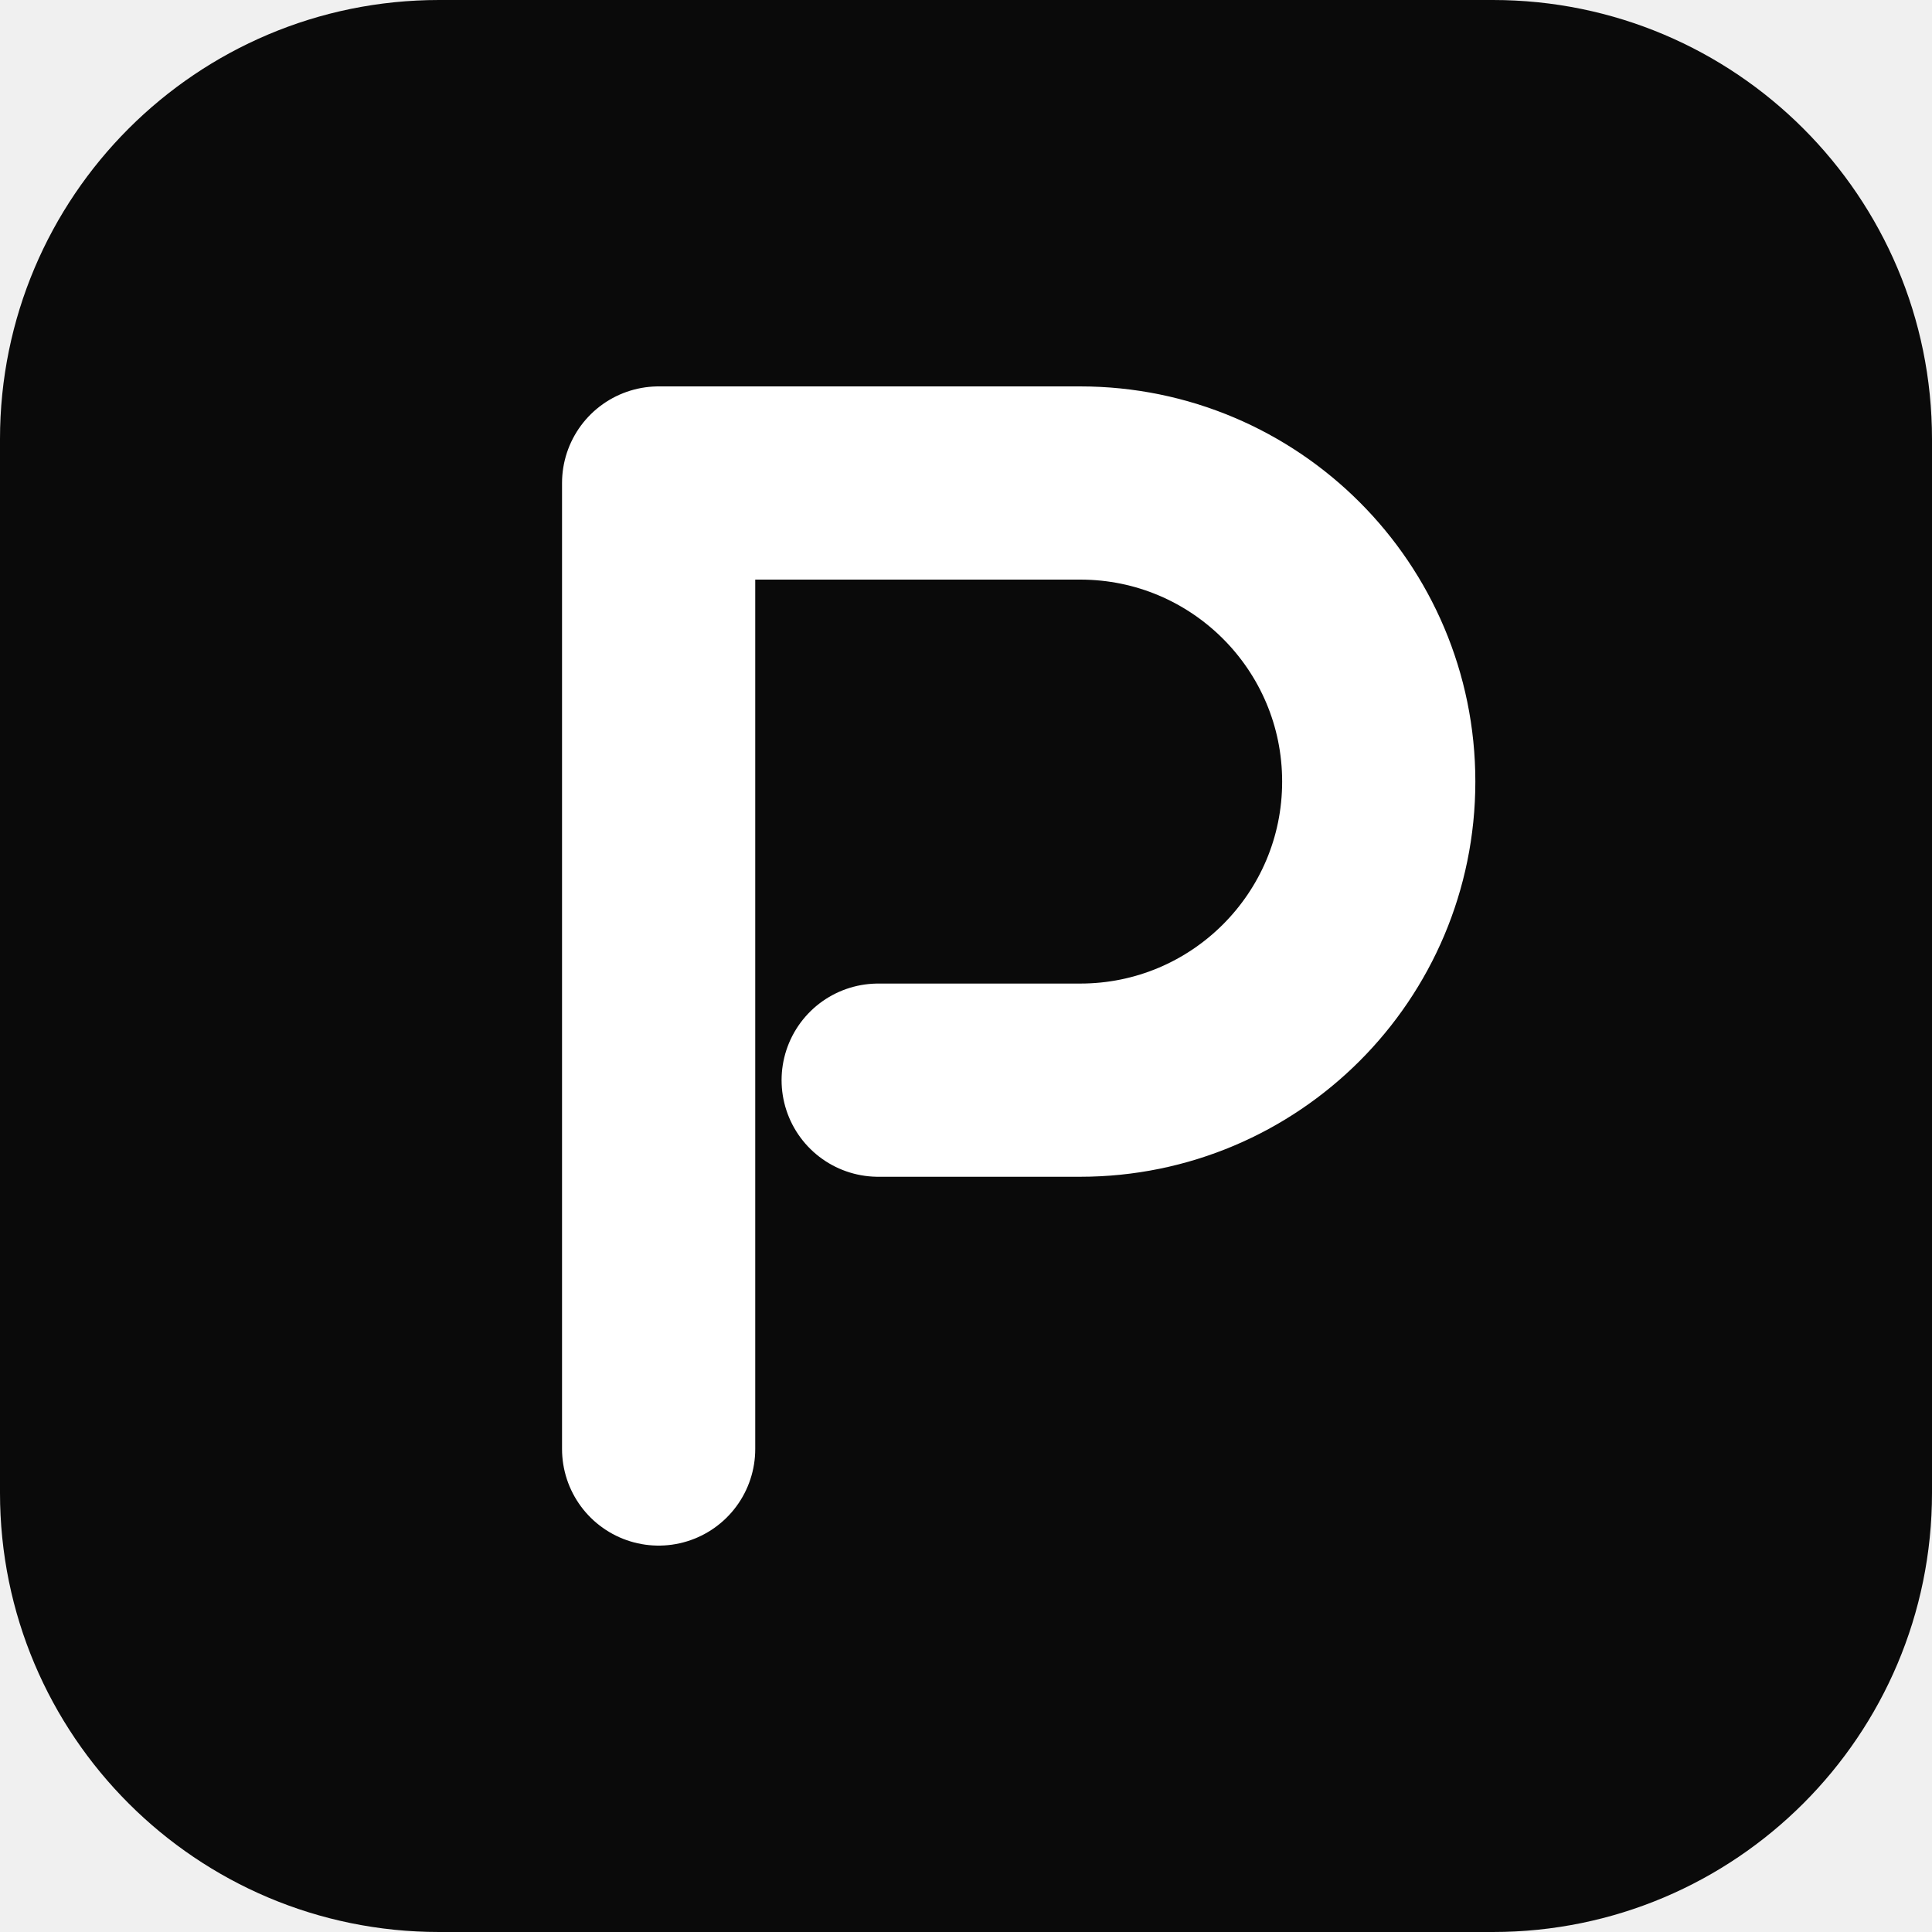
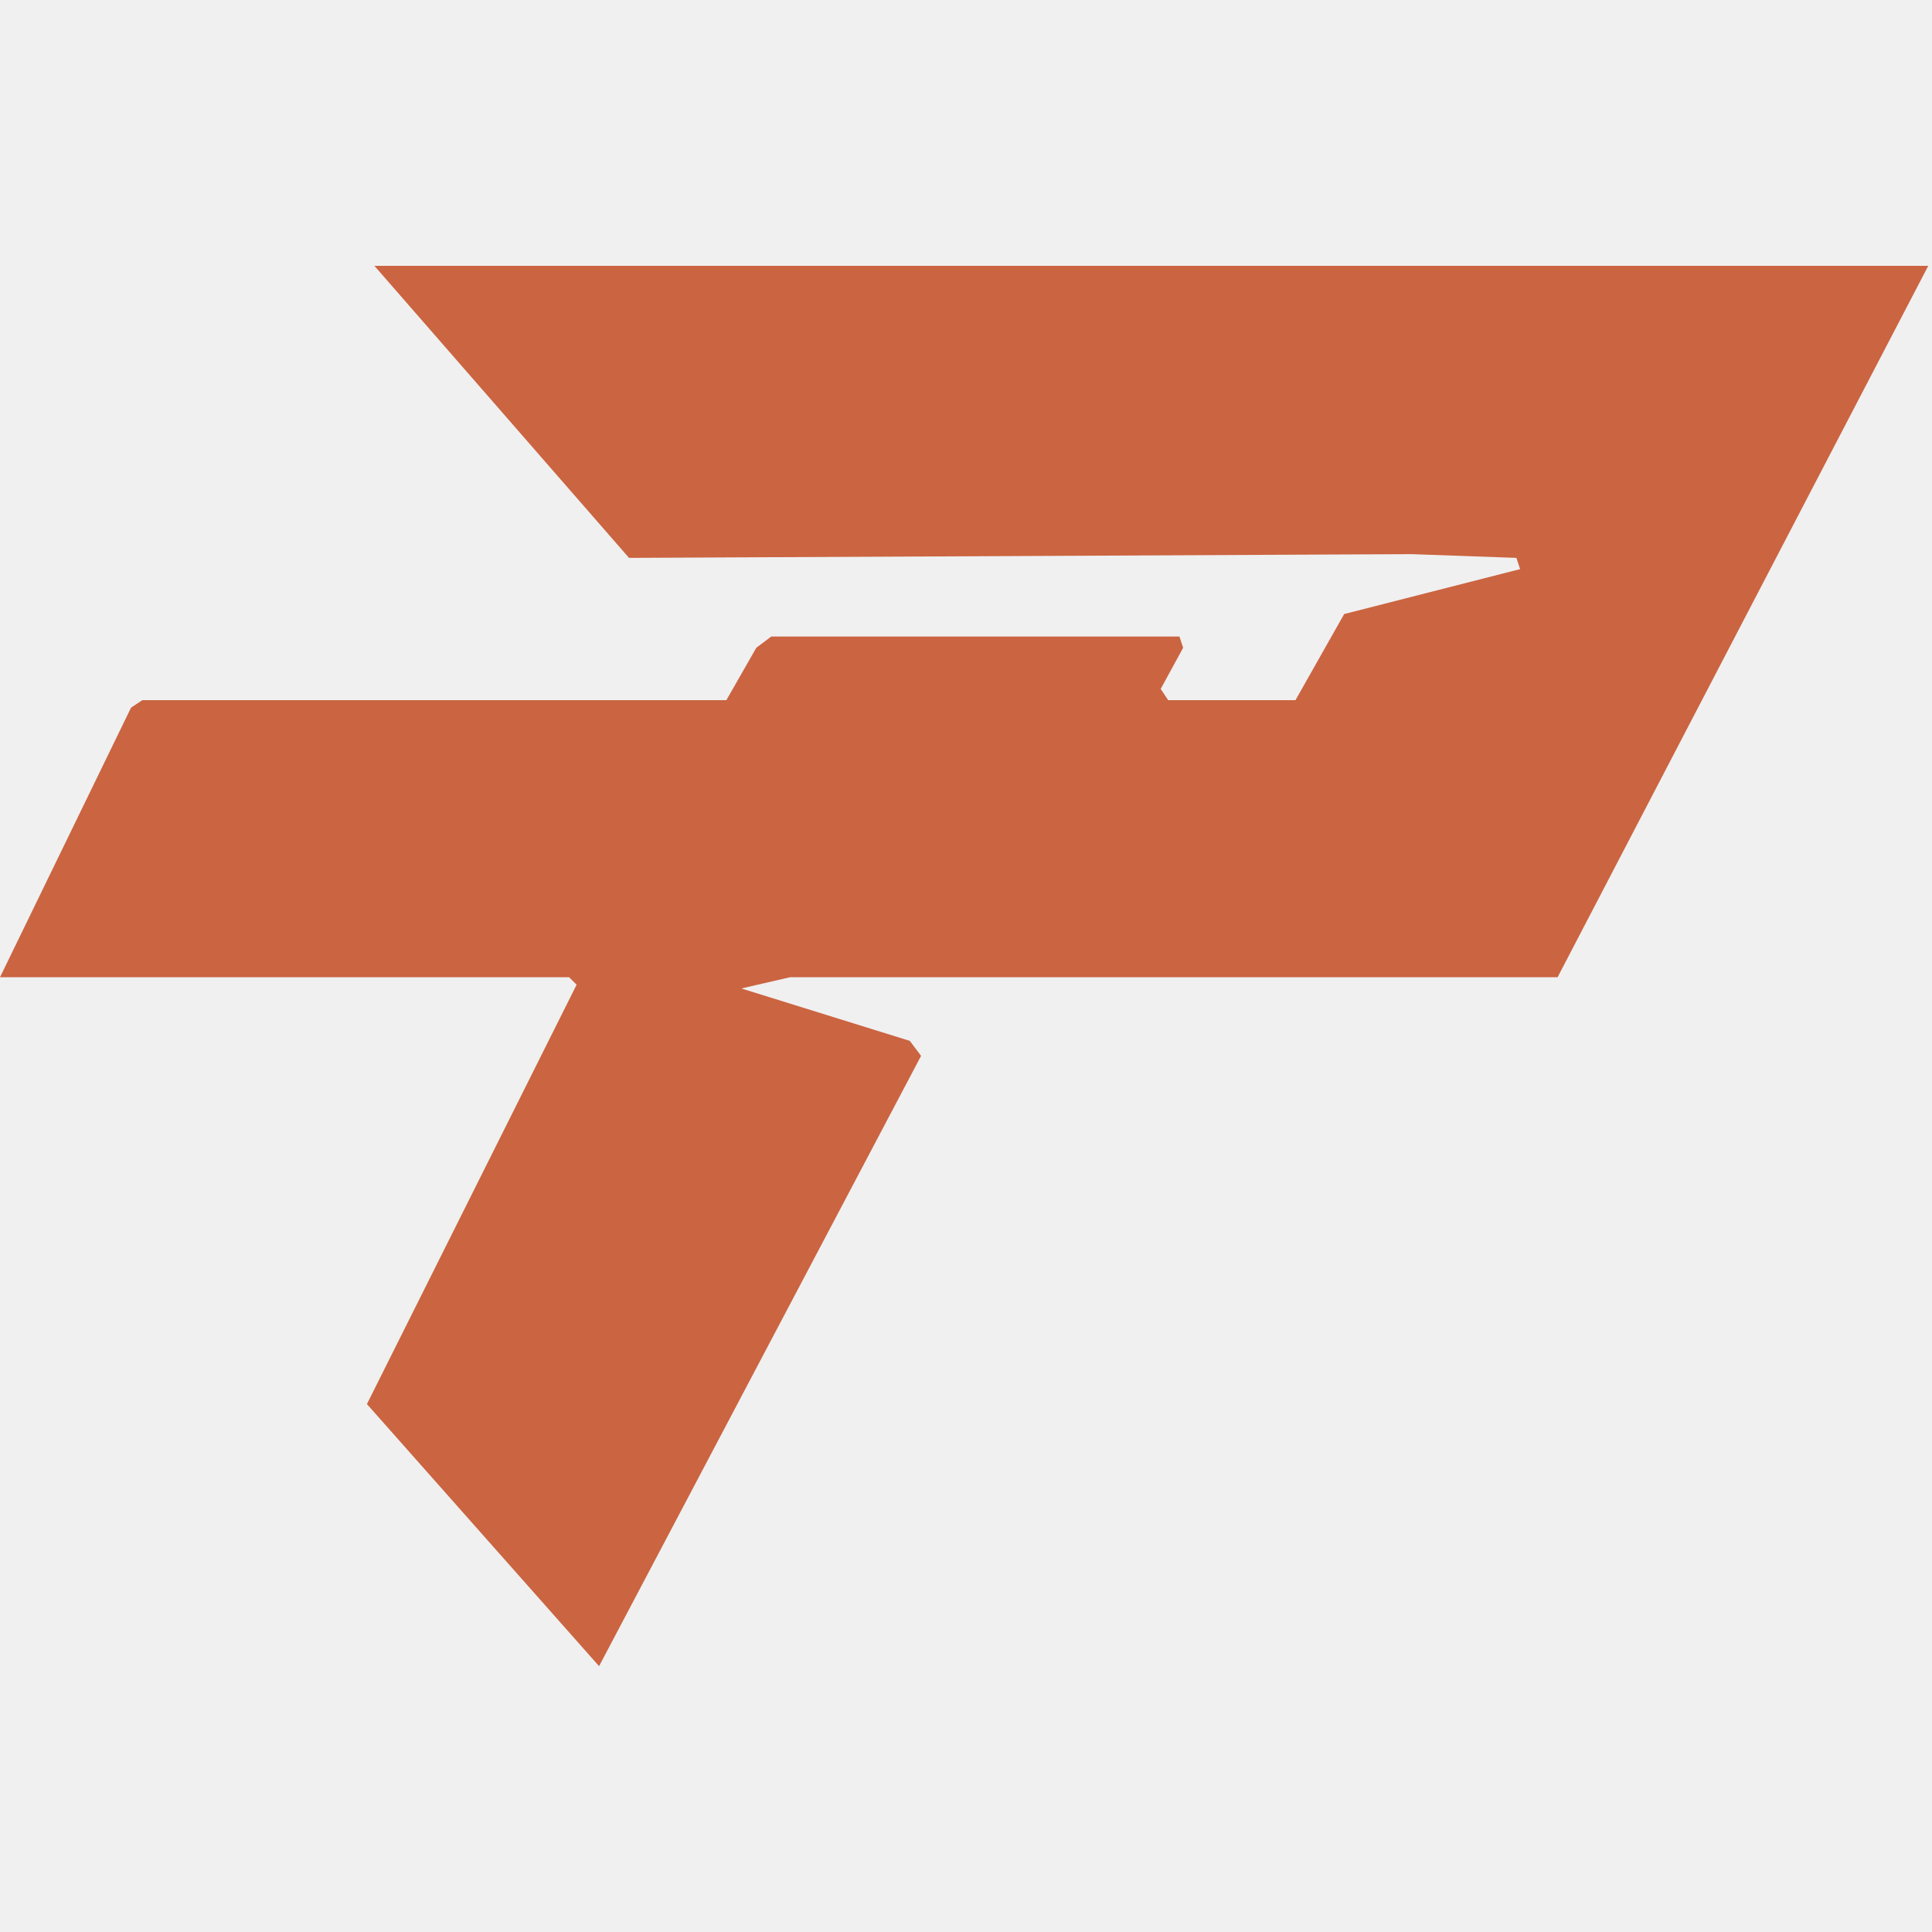
- <svg xmlns="http://www.w3.org/2000/svg" width="32" height="32" viewBox="0 0 22 22" fill="none">
-   <rect width="22" height="22" rx="5" fill="#0A0A0A" />
-   <path d="M7.5 16.5V5.5h4.8a3.4 3.4 0 0 1 0 6.8H10" stroke="#fff" stroke-width="2.2" stroke-linecap="round" stroke-linejoin="round" />
+ <svg xmlns="http://www.w3.org/2000/svg" viewBox="0 0 516 516">
+   <g transform="translate(0.0 70.0)">
+     <path fill="#CB6441" fill-rule="evenodd" d="M0 191 L152 191 L154 193 L98 305 L160 375 L246 212 L243 208 L198 194 L211 191 L416 191 L515 1 L100 1 L168 79 L377 78 L405 79 L406 82 L359 94 L346 117 L312 117 L310 114 L316 103 L315 100 L206 100 L202 103 L194 117 L38 117 L35 119Z" />
+   </g>
</svg>
